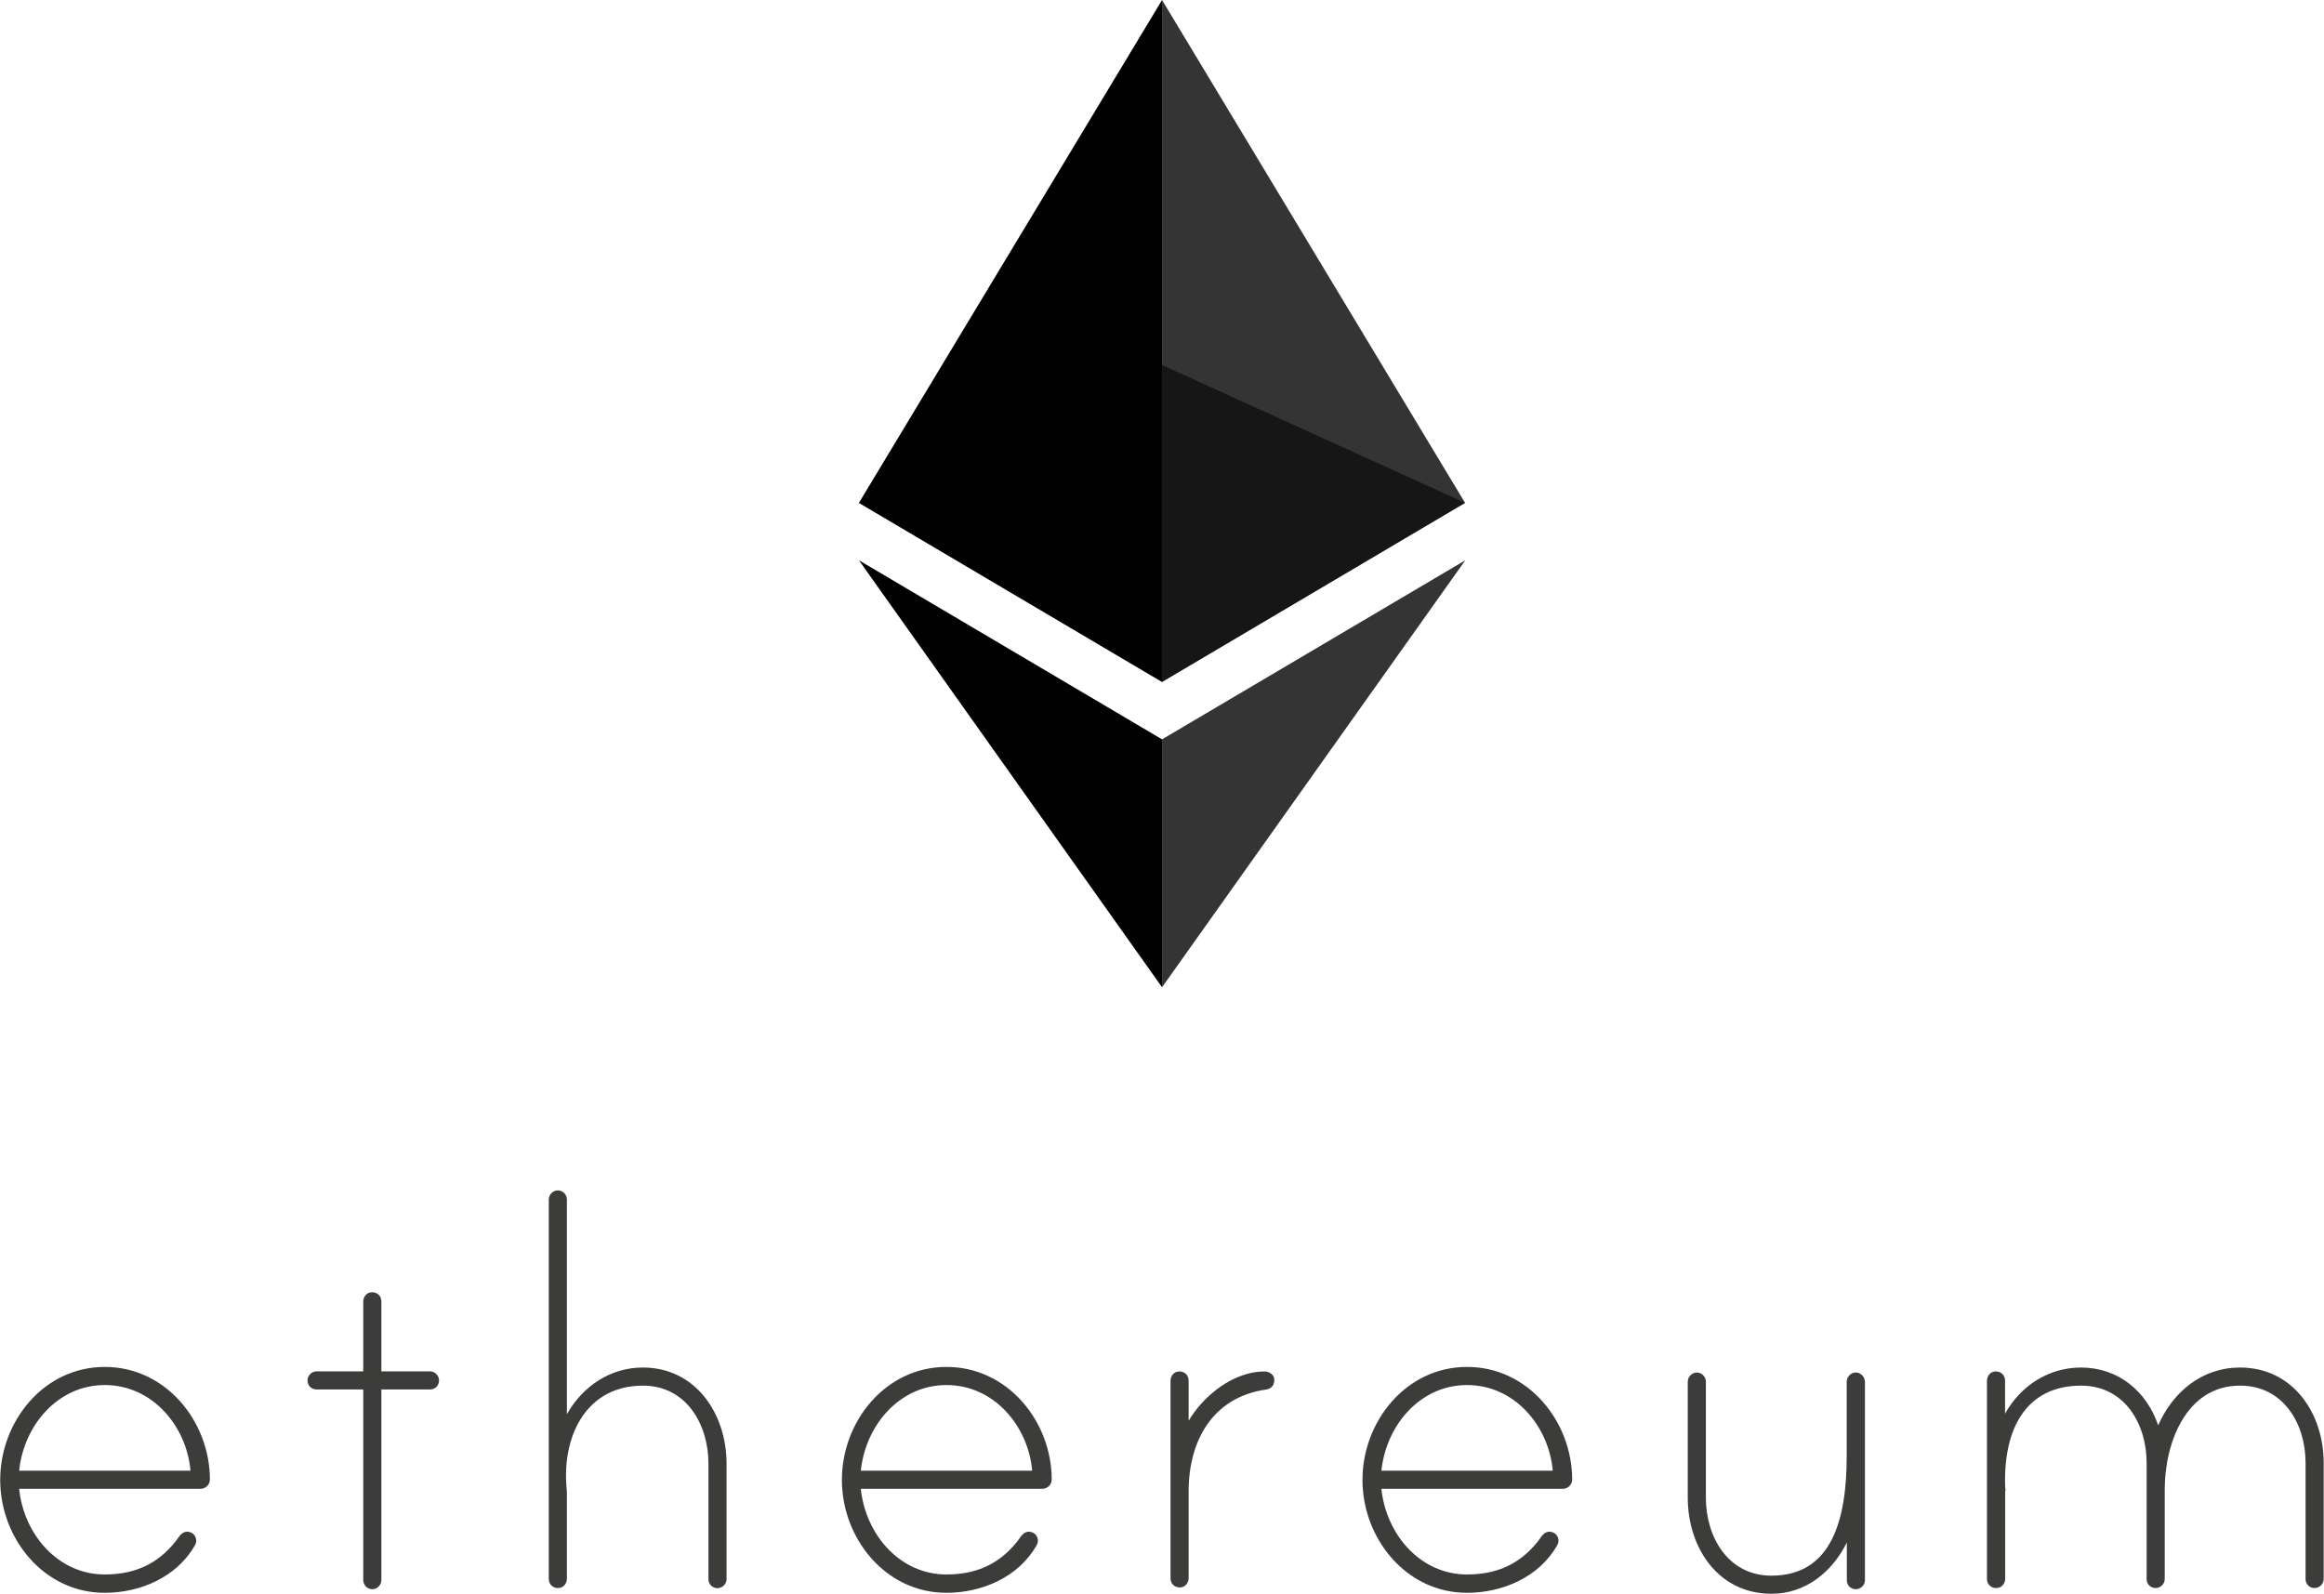
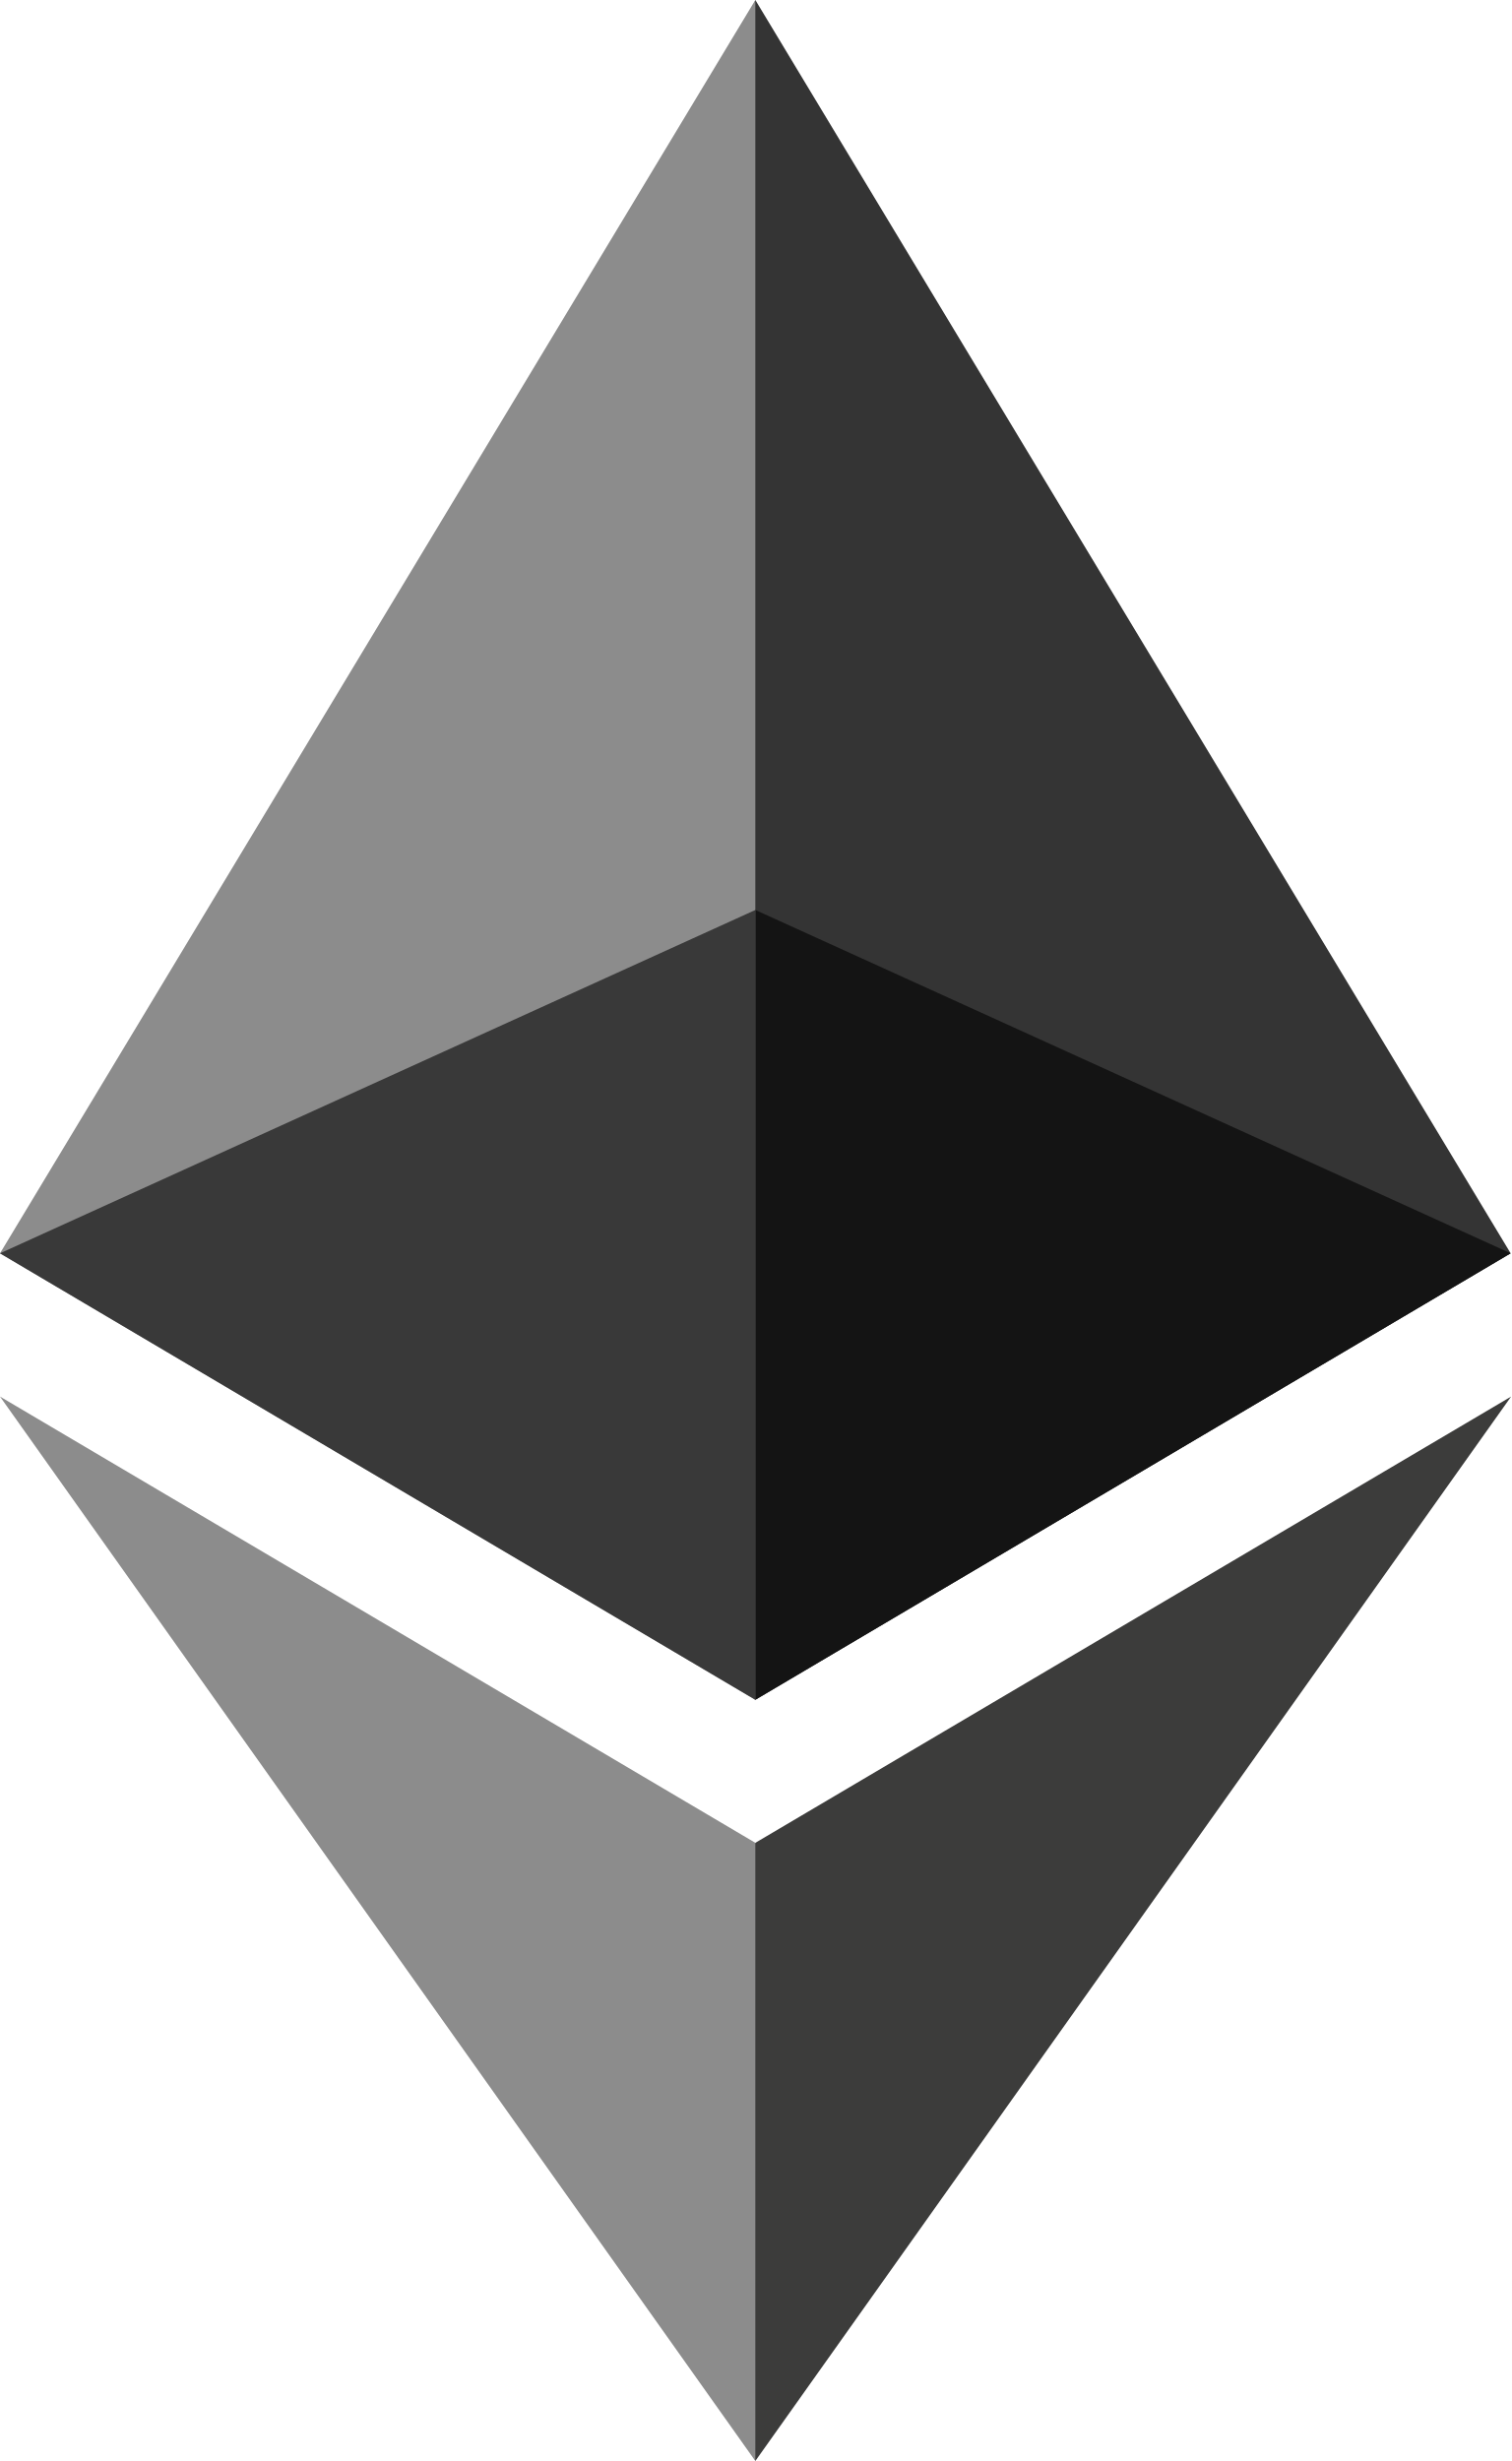
- <svg xmlns="http://www.w3.org/2000/svg" xmlns:xlink="http://www.w3.org/1999/xlink" id="Layer_1" viewBox="0 0 1949.9 1338" width="2500" height="1715">
-   <style>.st0{fill:#3c3c3b}.st1{opacity:.6}.st2{clip-path:url(#SVGID_2_);fill:#010101}.
- st3{opacity:.45}.st4{clip-path:url(#SVGID_4_);fill:#010101}.st5{opacity:.8}.st6,.st7,.st8{clip-path:url(#SVGID_6_);
- fill:#010101}.st7,.st8{clip-path:url(#SVGID_8_)}.st8{clip-path:url(#SVGID_10_)}</style>
-   <path class="st0" d="M175.9 1241.9c0 4.3-3.6 7.8-7.9 7.8H15.8c3.8 37.6 32.1 71.9 71.9 71.9 27.2 0 47.4-10.4 62.6-32.1 2.2-3 5.5-4.9 9.7-3.1 2.3 1 3.9 3.1 4.3 5.5.4 2.5-.3 3.9-1 5.3-15.3 26.7-45.8 39.8-75.7 39.8-51.2 0-87.7-45.8-87.7-94.8s36.5-94.8 87.7-94.8c51.2-.1 88.2 45.6 88.3 94.5m-16.3-7.4c-3.3-37.6-32.1-71.9-71.9-71.9s-68.1 34.3-71.9 71.9h143.8zM360.6 1151.1c4.4 0 7.6 3.8 7.6 7.6 0 4.4-3.3 7.6-7.6 7.6h-40.8v160.1c0 3.8-3.3 7.6-7.6 7.6-4.4 0-7.6-3.8-7.6-7.6v-160.1h-39.2c-4.4 0-7.6-3.3-7.6-7.6 0-3.8 3.3-7.6 7.6-7.6h39.2v-58.6c0-3.7 2.5-7.1 6.1-7.7 5.1-.8 9.1 2.7 9.1 7.5v58.8h40.8zM609.5 1228.5v97c0 4.4-3.8 7.6-7.6 7.6-4.4 0-7.6-3.3-7.6-7.6v-97c0-32.7-18.5-65.4-55-65.4-46.8 0-67 40.9-64.3 82.8 0 1.1.5 6 .5 6.5v72.8c0 3.7-2.5 7.1-6.1 7.7-5.1.8-9.1-2.7-9.1-7.5v-318.6c0-3.8 3.3-7.6 7.6-7.6 4.4 0 7.6 3.8 7.6 7.6v180.3c13.1-23.4 36.5-39.2 63.7-39.2 44.7 0 70.3 39.2 70.3 80.6M882.4 1241.9c0 4.3-3.6 7.8-7.9 7.8H722.2c3.8 37.6 32.1 71.9 71.9 71.9 27.2 0 47.4-10.4 62.6-32.1 2.2-3 5.5-4.9 9.7-3.1 2.3 1 3.9 3.1 4.3 5.5.4 2.5-.3 3.9-1 5.3-15.3 26.7-45.8 39.8-75.7 39.8-51.2 0-87.7-45.8-87.7-94.8s36.5-94.8 87.7-94.8c51.3-.1 88.3 45.6 88.4 94.5m-16.4-7.4c-3.3-37.6-32.1-71.9-71.9-71.9s-68.1 34.3-71.9 71.9H866zM1069.2 1158.2c0 4.9-2.7 7.6-7.1 8.2-44.7 6.5-64.8 43-64.8 85.5v72.8c0 3.7-2.5 7.1-6.1 7.7-5.1.8-9.1-2.7-9.1-7.5V1159c0-3.7 2.5-7.1 6.1-7.7 5.1-.8 9.1 2.7 9.1 7.5v33.8c12.5-21.2 37.6-41.4 63.7-41.4 3.8-.1 8.2 2.7 8.2 7M1319.2 1241.9c0 4.3-3.6 7.8-7.9 7.8h-152.2c3.8 37.6 32.1 71.9 71.9 71.9 27.2 0 47.4-10.4 62.6-32.1 2.2-3 5.5-4.9 9.7-3.1 2.3 1 3.9 3.1 4.3 5.5.4 2.5-.3 3.9-1 5.3-15.3 26.7-45.8 39.8-75.7 39.8-51.2 0-87.7-45.8-87.7-94.8s36.5-94.8 87.7-94.8c51.2-.1 88.2 45.6 88.3 94.5m-16.3-7.4c-3.3-37.6-32.1-71.9-71.9-71.9s-68.1 34.3-71.9 71.9h143.8zM1564.9 1160.1v166.3c0 4.4-3.8 7.6-7.6 7.6-4.4 0-7.6-3.3-7.6-7.6v-31.6c-12.5 25.1-34.9 43-63.2 43-45.2 0-70.3-39.2-70.3-80.6v-97.5c0-3.8 3.3-7.6 7.6-7.6 4.4 0 7.6 3.8 7.6 7.6v97.5c0 32.7 18.5 65.4 55 65.4 51.2 0 63.2-47.9 63.2-100.8v-62.1c0-4.4 4.4-8.9 9.8-7.3 3.3 1.1 5.5 4.3 5.5 7.7M1949.9 1227.9v97.5c0 4.4-3.8 7.6-7.6 7.6-4.4 0-7.6-3.3-7.6-7.6v-97.5c0-32.7-18.5-64.8-55-64.8-45.8 0-63.2 49-63.2 87.1v75.2c0 4.4-3.8 7.6-7.6 7.6-4.4 0-7.6-3.3-7.6-7.6v-97.5c0-32.7-18.5-64.8-55-64.8-46.3 0-65.4 36.5-63.7 85 0 1.1.5 3.3 0 3.8v73.3c0 3.7-2.5 7.1-6.2 7.7-5.1.8-9.1-2.7-9.1-7.5V1159c0-3.7 2.5-7.1 6.1-7.7 5.1-.8 9.1 2.7 9.1 7.5v27.8c13.1-23.4 36.5-38.7 63.7-38.7 31 0 55 19.6 64.8 48.5 12.5-28.3 37-48.5 68.6-48.5 44.7 0 70.3 38.6 70.3 80" />
-   <g class="st1">
-     <defs>
-       <path id="SVGID_1_" d="M720.6 306.4h508.7v266H720.6z" />
-     </defs>
-     <clipPath id="SVGID_2_">
-       <use xlink:href="#SVGID_1_" overflow="visible" />
-     </clipPath>
-     <path class="st2" d="M975 306.4L720.6 422.1 975 572.4l254.3-150.3z" />
-   </g>
-   <g class="st3">
-     <defs>
-       <path id="SVGID_3_" d="M720.6 0H975v572.4H720.6z" />
-     </defs>
-     <clipPath id="SVGID_4_">
-       <use xlink:href="#SVGID_3_" overflow="visible" />
-     </clipPath>
-     <path class="st4" d="M720.6 422.1L975 572.4V0z" />
-   </g>
-   <g class="st5">
-     <defs>
-       <path id="SVGID_5_" d="M975 0h254.4v572.4H975z" />
-     </defs>
-     <clipPath id="SVGID_6_">
-       <use xlink:href="#SVGID_5_" overflow="visible" />
-     </clipPath>
-     <path class="st6" d="M975 0v572.4l254.3-150.3z" />
-   </g>
-   <g class="st3">
-     <defs>
-       <path id="SVGID_7_" d="M720.6 470.3H975v358.4H720.6z" />
-     </defs>
-     <clipPath id="SVGID_8_">
-       <use xlink:href="#SVGID_7_" overflow="visible" />
-     </clipPath>
-     <path class="st7" d="M720.6 470.3L975 828.7V620.6z" />
-   </g>
-   <g class="st5">
-     <defs>
-       <path id="SVGID_9_" d="M975 470.3h254.5v358.4H975z" />
-     </defs>
-     <clipPath id="SVGID_10_">
-       <use xlink:href="#SVGID_9_" overflow="visible" />
-     </clipPath>
-     <path class="st8" d="M975 620.6v208.1l254.5-358.4z" />
+ <svg xmlns="http://www.w3.org/2000/svg" xml:space="preserve" width="100%" height="100%" version="1.1" shape-rendering="geometricPrecision" text-rendering="geometricPrecision" image-rendering="optimizeQuality" fill-rule="evenodd" clip-rule="evenodd" viewBox="0 0 784.37 1277.39">
+   <g id="Layer_x0020_1">
+     <g id="_1421394342400">
+       <g>
+         <polygon fill="#343434" fill-rule="nonzero" points="392.07,0 383.5,29.11 383.5,873.74 392.07,882.29 784.13,650.54 " />
+         <polygon fill="#8C8C8C" fill-rule="nonzero" points="392.07,0 -0,650.54 392.07,882.29 392.07,472.33 " />
+         <polygon fill="#3C3C3B" fill-rule="nonzero" points="392.07,956.52 387.24,962.41 387.24,1263.28 392.07,1277.38 784.37,724.89 " />
+         <polygon fill="#8C8C8C" fill-rule="nonzero" points="392.07,1277.38 392.07,956.52 -0,724.89 " />
+         <polygon fill="#141414" fill-rule="nonzero" points="392.07,882.29 784.13,650.54 392.07,472.33 " />
+         <polygon fill="#393939" fill-rule="nonzero" points="0,650.54 392.07,882.29 392.07,472.33 " />
+       </g>
+     </g>
  </g>
</svg>
